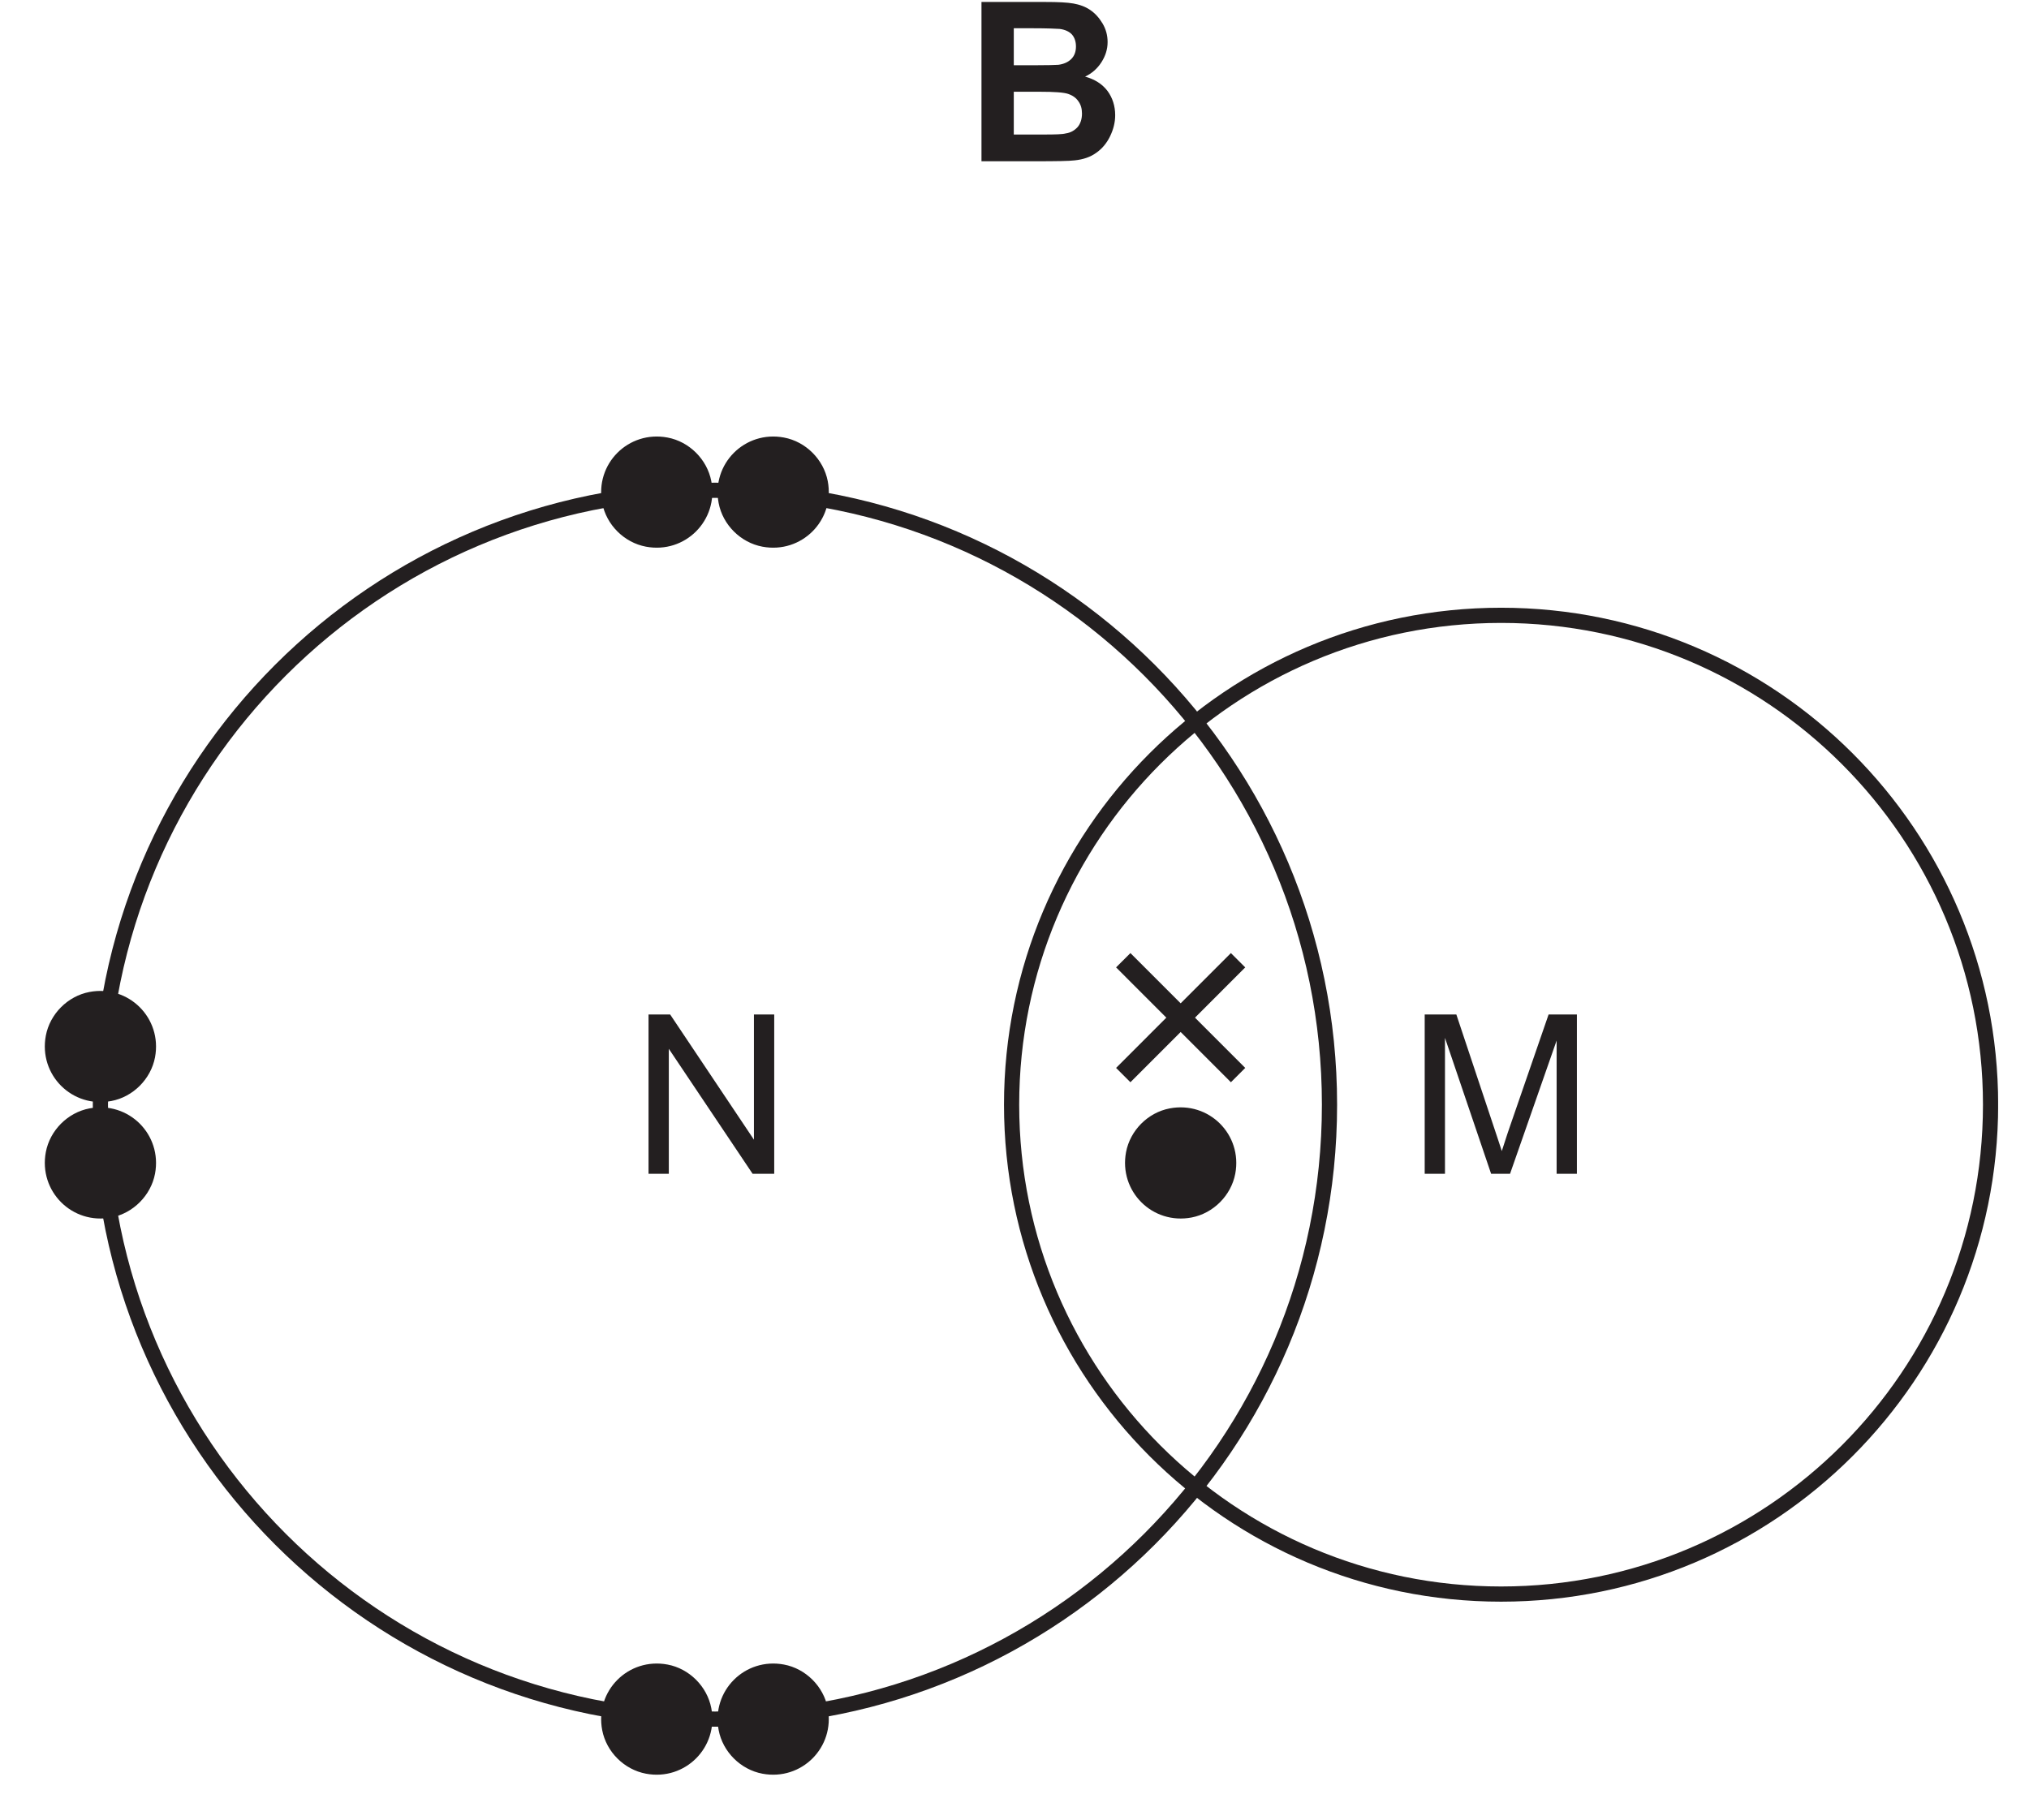
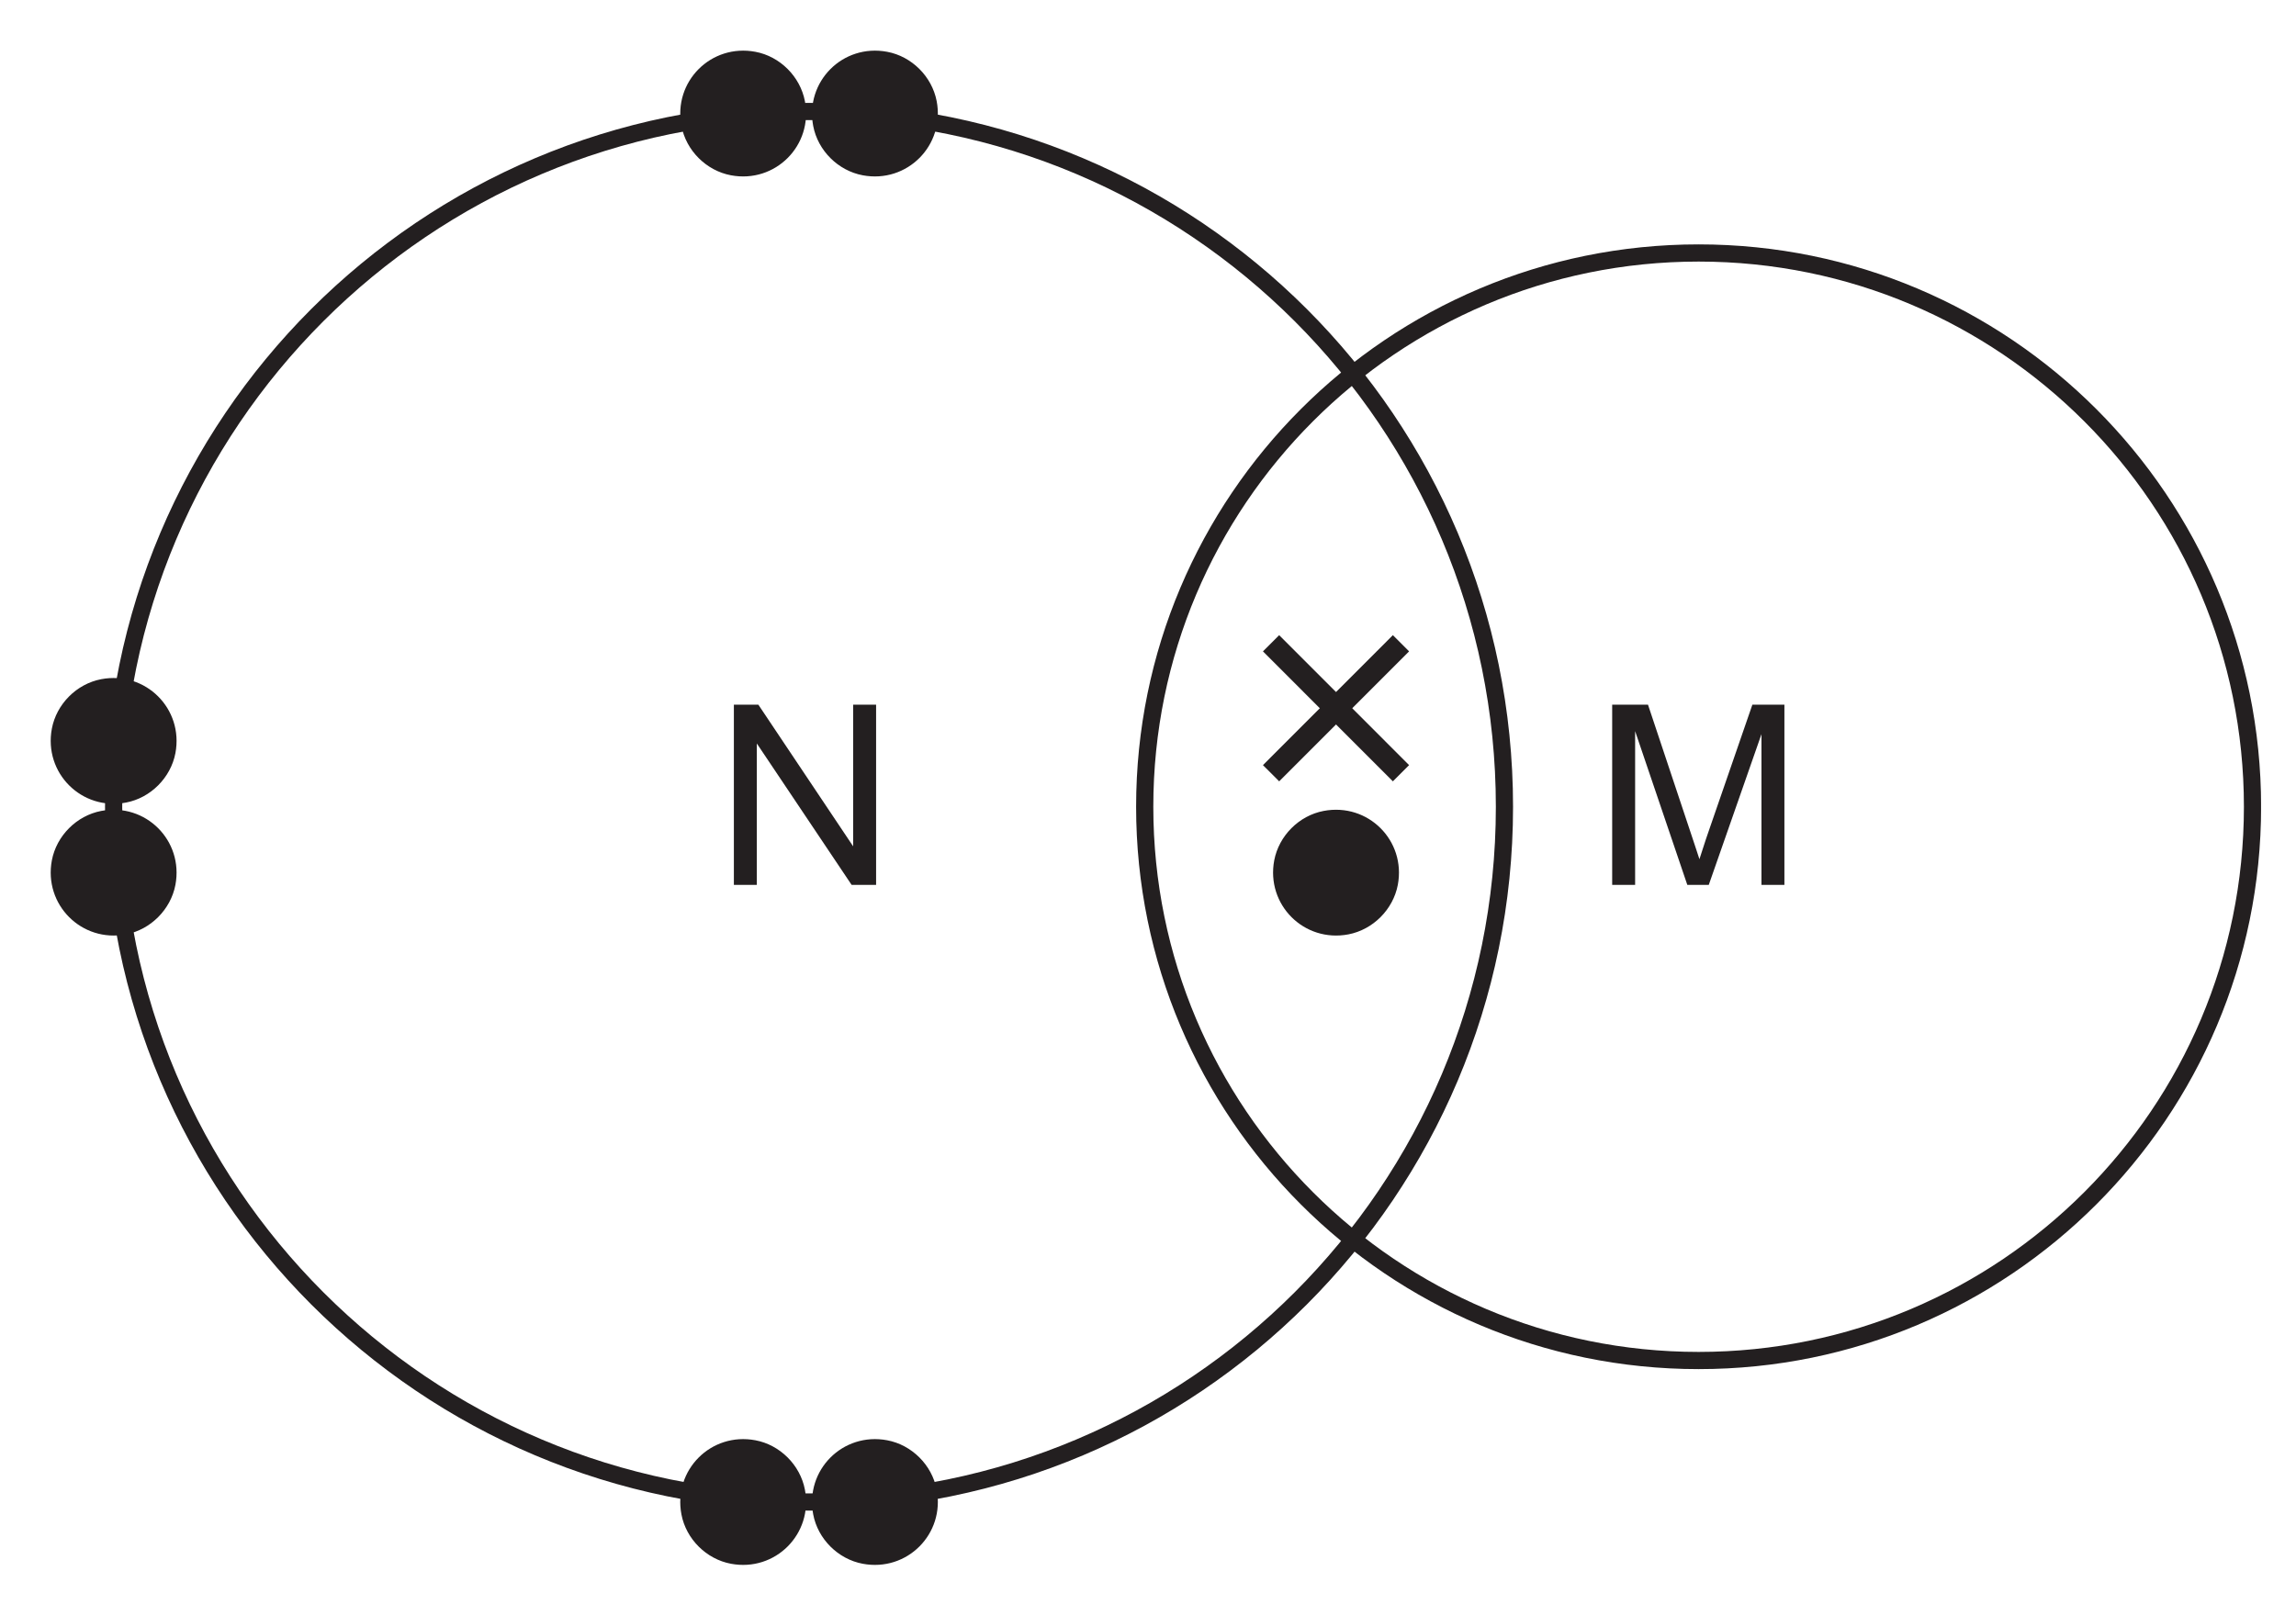
- <svg xmlns="http://www.w3.org/2000/svg" xmlns:xlink="http://www.w3.org/1999/xlink" data-id="0620_2026MJ_12_q04_optB" data-width-mm="35.37" data-height-mm="31.72" data-measure="false" data-source="0620/12 MJ 2026 p3" version="1.1" width="100.255" height="89.924" viewBox="0 0 100.255 89.924">
+ <svg xmlns="http://www.w3.org/2000/svg" xmlns:xlink="http://www.w3.org/1999/xlink" data-id="0620_2026MJ_12_q04_optB" data-width-mm="35.37" data-height-mm="24.89" data-measure="false" data-source="0620/12 MJ 2026 p3" version="1.1" width="100.255" height="70.562" viewBox="0 0 100.255 70.562">
  <defs>
    <clipPath id="clip_1">
-       <path transform="matrix(1,0,0,-1,-292.553,722.889)" d="M292.553 632.965H392.809V722.89H292.553Z" />
+       <path transform="matrix(1,0,0,-1,-292.553,703.527)" d="M292.553 632.965H392.809V703.527H292.553Z" />
    </clipPath>
    <clipPath id="clip_2">
-       <path transform="matrix(1,0,0,-1,-292.553,722.889)" d="M0 0H595.28V841.89H0Z" />
+       <path transform="matrix(1,0,0,-1,-292.553,703.527)" d="M0 0H595.28V841.89H0Z" />
    </clipPath>
    <clipPath id="clip_3">
-       <path transform="matrix(1,0,0,-1,-292.553,722.889)" d="M0 0H595.28V841.89H0Z" />
+       <path transform="matrix(1,0,0,-1,-292.553,703.527)" d="M0 0H595.28V841.89H0Z" />
    </clipPath>
    <clipPath id="clip_4">
-       <path transform="matrix(.03,0,0,-.03,-292.553,722.889)" d="M2409.43 16939.5H13042.729V24145.55H2409.43Z" />
+       <path transform="matrix(.03,0,0,-.03,-292.553,703.527)" d="M2409.43 16939.5H13042.729V24145.55H2409.43Z" />
    </clipPath>
    <path id="font_5_32" d="M.166 0V.561L.542 0H.639V.715H.548V.153L.172 .715H.075V0H.166Z" />
-     <path id="font_6_3" d="M.072 0H.316C.408 .000 .466 .001 .490 .004 .529 .008 .561 .019 .587 .038 .613 .056 .634 .081 .649 .112 .664 .143 .672 .174 .672 .207 .672 .248 .660 .285 .638 .315 .614 .347 .580 .368 .537 .380 .567 .394 .592 .416 .610 .444 .628 .472 .638 .502 .638 .535 .638 .566 .630 .594 .615 .619 .600 .644 .582 .664 .560 .679 .538 .694 .513 .703 .485 .708 .457 .713 .416 .715 .358 .715H.072V0M.300 .597C.368 .597 .409 .595 .423 .594 .447 .591 .466 .582 .478 .569 .490 .555 .496 .537 .496 .515 .496 .492 .489 .473 .475 .459 .461 .445 .441 .436 .417 .433 .403 .432 .368 .431 .312 .431H.217V.597H.300M.334 .312C.400 .312 .442 .309 .462 .302 .482 .295 .497 .284 .507 .269 .518 .254 .523 .236 .523 .214 .523 .189 .516 .168 .503 .153 .489 .138 .472 .128 .450 .125 .436 .121 .403 .120 .351 .120H.217V.312H.334Z" />
    <path id="font_5_29" d="M.165 0V.610L.372 0H.457L.666 .598V0H.757V.715H.630L.458 .217C.440 .166 .429 .128 .420 .102 .412 .126 .401 .161 .385 .208L.216 .715H.074V0H.165Z" />
-     <clipPath id="clip_7">
-       <path transform="matrix(.03,0,0,-.03,-292.553,722.889)" d="M2409.43 5726.04H5709.429V8357.88H2409.43Z" />
+     <clipPath id="clip_6">
+       <path transform="matrix(.03,0,0,-.03,-292.553,703.527)" d="M2409.43 5726.04H5709.429V8357.88H2409.43Z" />
    </clipPath>
  </defs>
  <g clip-path="url(#clip_1)">
    <g clip-path="url(#clip_2)">
      <g clip-path="url(#clip_3)">
        <g clip-path="url(#clip_4)">
-           <path transform="matrix(.03,0,0,-.03,-292.553,722.889)" stroke-width="25.026" stroke-linecap="butt" stroke-miterlimit="10" stroke-linejoin="miter" fill="none" stroke="#231f20" d="M11941.5 22276.4C11941.5 21717.4 11488.3 21264.2 10929.4 21264.2 10370.3 21264.2 9917.14 21717.4 9917.14 22276.4 9917.14 22835.4 10370.3 23288.6 10929.4 23288.6 11488.3 23288.6 11941.5 22835.4 11941.5 22276.4Z" />
-           <path transform="matrix(.03,0,0,-.03,-292.553,722.889)" d="M10923.3 21282.3C10935.6 21217.8 10880.2 21162.2 10815.7 21174.3 10779.8 21181 10750.4 21210.3 10743.6 21246.1 10731.3 21310.7 10786.7 21366.2 10851.2 21354.1 10887.1 21347.4 10916.4 21318.1 10923.3 21282.3" fill="#231f20" />
-           <path transform="matrix(.03,0,0,-.03,-292.553,722.889)" d="M11115.1 21282.3C11127.4 21217.8 11072 21162.2 11007.5 21174.3 10971.6 21181 10942.2 21210.3 10935.4 21246.1 10923.1 21310.7 10978.5 21366.2 11043 21354.1 11078.9 21347.4 11108.2 21318.1 11115.1 21282.3" fill="#231f20" />
-           <path transform="matrix(.03,0,0,-.03,-292.553,722.889)" d="M10923.3 23303.7C10935.6 23239.2 10880.2 23183.6 10815.7 23195.7 10779.8 23202.4 10750.4 23231.7 10743.6 23267.6 10731.3 23332.1 10786.7 23387.6 10851.2 23375.5 10887.1 23368.8 10916.4 23339.5 10923.3 23303.7" fill="#231f20" />
-           <path transform="matrix(.03,0,0,-.03,-292.553,722.889)" d="M11115.1 23303.7C11127.4 23239.2 11072 23183.6 11007.5 23195.7 10971.6 23202.4 10942.2 23231.7 10935.4 23267.5 10923.1 23332.1 10978.5 23387.6 11043 23375.5 11078.9 23368.8 11108.2 23339.5 11115.1 23303.7" fill="#231f20" />
-           <path transform="matrix(.03,0,0,-.03,-292.553,722.889)" d="M9935.22 22282.5C9870.72 22270.1 9815.13 22325.5 9827.24 22390.1 9833.98 22425.9 9863.25 22455.3 9899.09 22462.1 9963.59 22474.4 10019.2 22419.1 10007.1 22354.5 10000.3 22318.7 9971.06 22289.3 9935.22 22282.5" fill="#231f20" />
-           <path transform="matrix(.03,0,0,-.03,-292.553,722.889)" d="M9935.22 22090.6C9870.72 22078.3 9815.13 22133.7 9827.24 22198.3 9833.98 22234.1 9863.25 22263.5 9899.09 22270.3 9963.59 22282.6 10019.2 22227.3 10007.1 22162.7 10000.3 22126.9 9971.06 22097.5 9935.22 22090.6" fill="#231f20" />
-           <path transform="matrix(.03,0,0,-.03,-292.553,722.889)" d="M11714.4 22090.6C11649.9 22078.3 11594.3 22133.7 11606.4 22198.3 11613.2 22234.1 11642.4 22263.5 11678.3 22270.3 11742.8 22282.6 11798.4 22227.3 11786.3 22162.7 11779.5 22126.9 11750.3 22097.5 11714.4 22090.6" fill="#231f20" />
-           <use data-text="N" xlink:href="#font_5_32" transform="matrix(11.011,0,0,-11.011,31.219,58.011)" fill="#231f20" />
-           <use data-text="B" xlink:href="#font_6_3" transform="matrix(11.011,0,0,-11.011,47.703,7.970)" fill="#231f20" />
-           <path transform="matrix(.03,0,0,-.03,-292.553,722.889)" stroke-width="25.026" stroke-linecap="butt" stroke-miterlimit="10" stroke-linejoin="miter" fill="none" stroke="#231f20" d="M13030.3 22276.4C13030.3 21831.1 12669.3 21470.2 12224.1 21470.2 11778.8 21470.2 11417.9 21831.1 11417.9 22276.4 11417.9 22721.6 11778.8 23082.6 12224.1 23082.6 12669.3 23082.6 13030.3 22721.6 13030.3 22276.4Z" />
-           <use data-text="M" xlink:href="#font_5_29" transform="matrix(11.011,0,0,-11.011,69.581,58.011)" fill="#231f20" />
-           <path transform="matrix(.03,0,0,-.03,-292.553,722.889)" stroke-width="33.368" stroke-linecap="butt" stroke-miterlimit="10" stroke-linejoin="miter" fill="none" stroke="#231f20" d="M11601.8 22514.4 11790.9 22325.2" />
-           <path transform="matrix(.03,0,0,-.03,-292.553,722.889)" stroke-width="33.368" stroke-linecap="butt" stroke-miterlimit="10" stroke-linejoin="miter" fill="none" stroke="#231f20" d="M11790.9 22514.4 11601.8 22325.2" />
+           <path transform="matrix(.03,0,0,-.03,-292.553,703.527)" stroke-width="25.026" stroke-linecap="butt" stroke-miterlimit="10" stroke-linejoin="miter" fill="none" stroke="#231f20" d="M11941.5 22276.4C11941.5 21717.4 11488.3 21264.2 10929.4 21264.2 10370.3 21264.2 9917.14 21717.4 9917.14 22276.4 9917.14 22835.4 10370.3 23288.6 10929.4 23288.6 11488.3 23288.6 11941.5 22835.4 11941.5 22276.4Z" />
+           <path transform="matrix(.03,0,0,-.03,-292.553,703.527)" d="M10923.3 21282.3C10935.6 21217.8 10880.2 21162.2 10815.7 21174.3 10779.8 21181 10750.4 21210.3 10743.6 21246.1 10731.3 21310.7 10786.7 21366.2 10851.2 21354.1 10887.1 21347.4 10916.4 21318.1 10923.3 21282.3" fill="#231f20" />
+           <path transform="matrix(.03,0,0,-.03,-292.553,703.527)" d="M11115.1 21282.3C11127.4 21217.8 11072 21162.2 11007.5 21174.3 10971.6 21181 10942.2 21210.3 10935.4 21246.1 10923.1 21310.7 10978.5 21366.2 11043 21354.1 11078.9 21347.4 11108.2 21318.1 11115.1 21282.3" fill="#231f20" />
+           <path transform="matrix(.03,0,0,-.03,-292.553,703.527)" d="M10923.3 23303.7C10935.6 23239.2 10880.2 23183.6 10815.7 23195.7 10779.8 23202.4 10750.4 23231.7 10743.6 23267.6 10731.3 23332.1 10786.7 23387.6 10851.2 23375.5 10887.1 23368.8 10916.4 23339.5 10923.3 23303.7" fill="#231f20" />
+           <path transform="matrix(.03,0,0,-.03,-292.553,703.527)" d="M11115.1 23303.7C11127.4 23239.2 11072 23183.6 11007.5 23195.7 10971.6 23202.4 10942.2 23231.7 10935.4 23267.5 10923.1 23332.1 10978.5 23387.6 11043 23375.5 11078.9 23368.8 11108.2 23339.5 11115.1 23303.7" fill="#231f20" />
+           <path transform="matrix(.03,0,0,-.03,-292.553,703.527)" d="M9935.22 22282.5C9870.72 22270.1 9815.13 22325.5 9827.24 22390.1 9833.98 22425.9 9863.25 22455.3 9899.09 22462.1 9963.59 22474.4 10019.2 22419.1 10007.1 22354.5 10000.3 22318.7 9971.06 22289.3 9935.22 22282.5" fill="#231f20" />
+           <path transform="matrix(.03,0,0,-.03,-292.553,703.527)" d="M9935.22 22090.6C9870.72 22078.3 9815.13 22133.7 9827.24 22198.3 9833.98 22234.1 9863.25 22263.5 9899.09 22270.3 9963.59 22282.6 10019.2 22227.3 10007.1 22162.7 10000.3 22126.9 9971.06 22097.5 9935.22 22090.6" fill="#231f20" />
+           <path transform="matrix(.03,0,0,-.03,-292.553,703.527)" d="M11714.4 22090.6C11649.9 22078.3 11594.3 22133.7 11606.4 22198.3 11613.2 22234.1 11642.4 22263.5 11678.3 22270.3 11742.8 22282.6 11798.4 22227.3 11786.3 22162.7 11779.5 22126.9 11750.3 22097.5 11714.4 22090.6" fill="#231f20" />
+           <use data-text="N" xlink:href="#font_5_32" transform="matrix(11.011,0,0,-11.011,31.219,38.649)" fill="#231f20" />
+           <path transform="matrix(.03,0,0,-.03,-292.553,703.527)" stroke-width="25.026" stroke-linecap="butt" stroke-miterlimit="10" stroke-linejoin="miter" fill="none" stroke="#231f20" d="M13030.3 22276.4C13030.3 21831.1 12669.3 21470.2 12224.1 21470.2 11778.8 21470.2 11417.9 21831.1 11417.9 22276.4 11417.9 22721.6 11778.8 23082.6 12224.1 23082.6 12669.3 23082.6 13030.3 22721.6 13030.3 22276.4Z" />
+           <use data-text="M" xlink:href="#font_5_29" transform="matrix(11.011,0,0,-11.011,69.581,38.649)" fill="#231f20" />
+           <path transform="matrix(.03,0,0,-.03,-292.553,703.527)" stroke-width="33.368" stroke-linecap="butt" stroke-miterlimit="10" stroke-linejoin="miter" fill="none" stroke="#231f20" d="M11601.8 22514.4 11790.9 22325.2" />
+           <path transform="matrix(.03,0,0,-.03,-292.553,703.527)" stroke-width="33.368" stroke-linecap="butt" stroke-miterlimit="10" stroke-linejoin="miter" fill="none" stroke="#231f20" d="M11790.9 22514.4 11601.8 22325.2" />
        </g>
-         <g clip-path="url(#clip_7)" />
+         <g clip-path="url(#clip_6)" />
      </g>
    </g>
  </g>
</svg>
